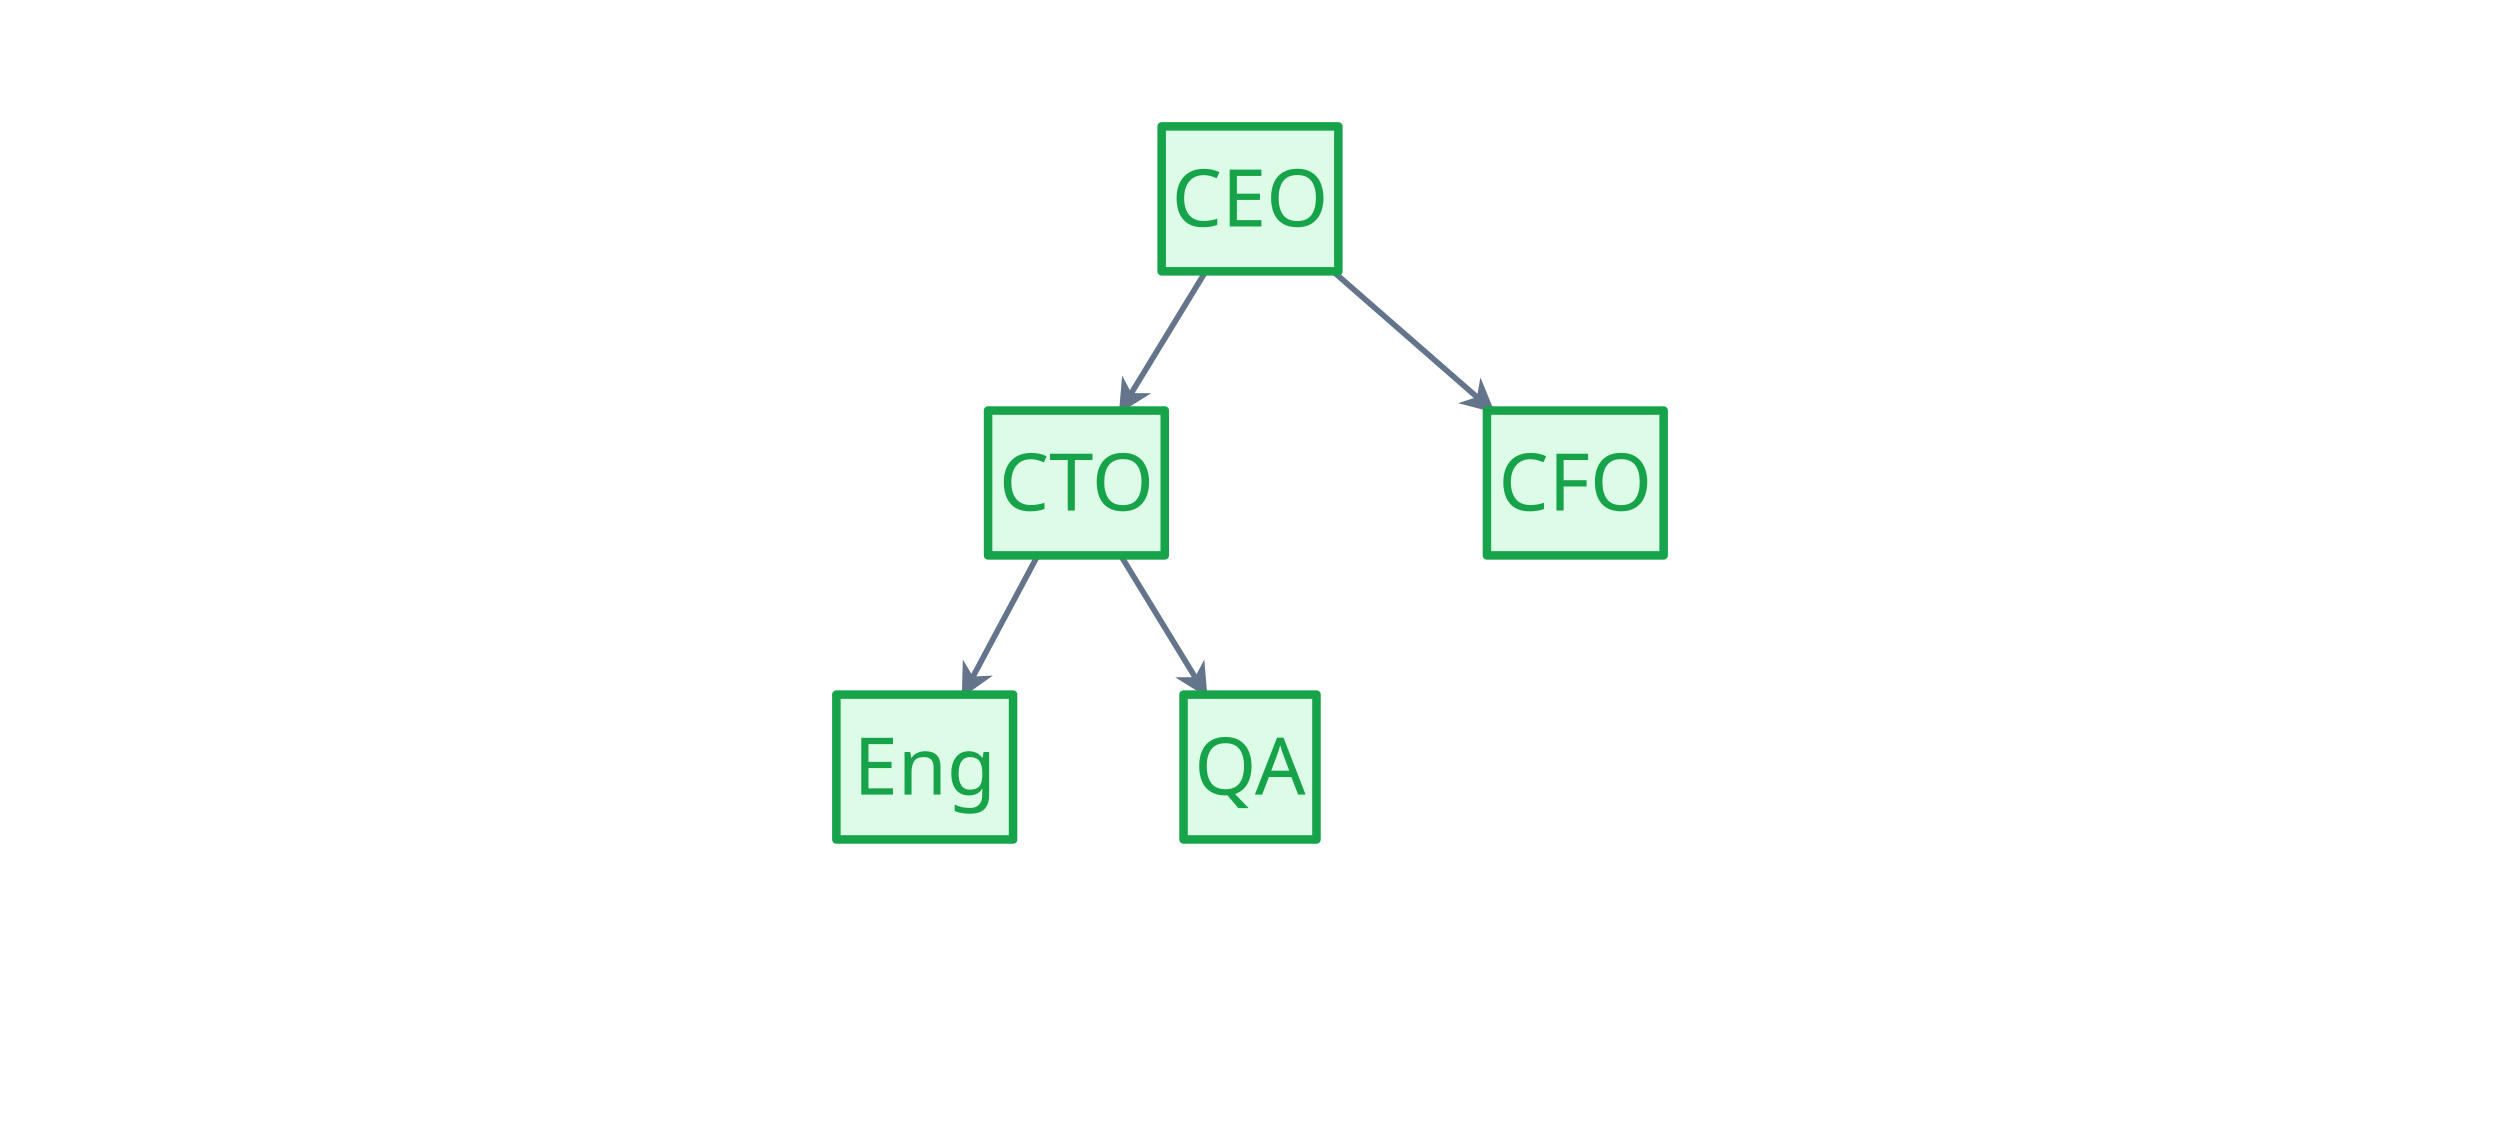
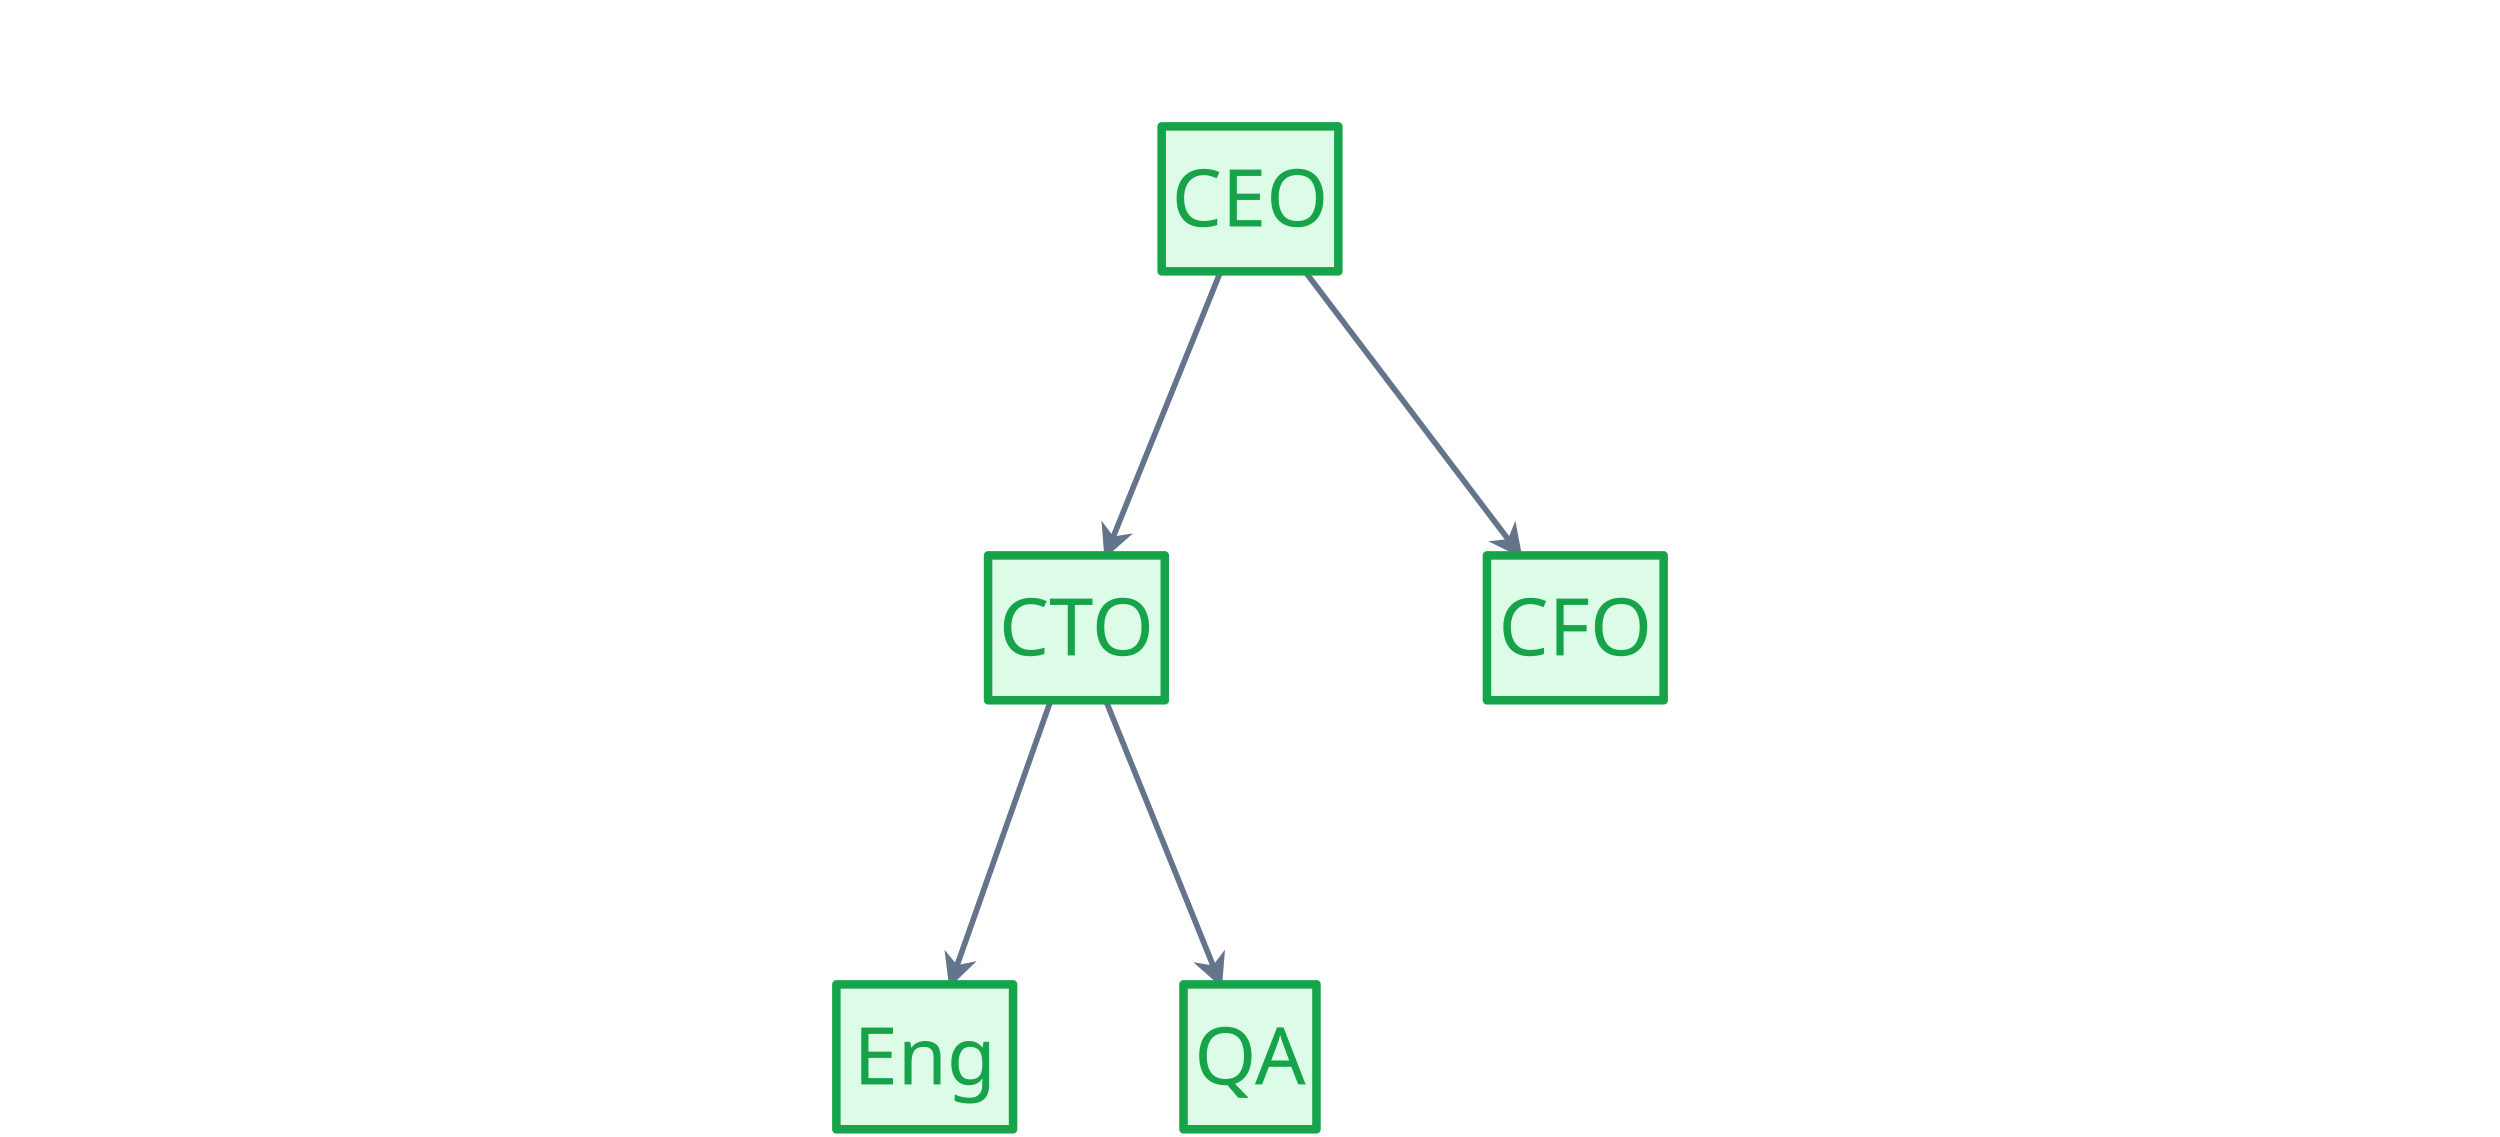
<svg xmlns="http://www.w3.org/2000/svg" width="440" height="200" viewBox="0 0 440 200">
  <defs>
    <marker markerWidth="6" markerHeight="6" viewBox="0 0 10 10" id="arrow-stealth-64748b" refX="9" refY="5" orient="auto">
      <path d="M 0 0 L 10 5 L 0 10 L 3 5 z" fill="#64748b" />
    </marker>
  </defs>
  <g>
-     <path d="M 182.641 97.75 L 169.558 122.25" stroke="#64748b" stroke-width="1" stroke-opacity="1" stroke-linecap="round" stroke-linejoin="round" fill="none" fill-opacity="1" opacity="1" marker-end="url(#arrow-stealth-64748b)" />
+     <path d="M 184.941 123.25 L 167.259 173.25" stroke="#64748b" stroke-width="1" stroke-opacity="1" stroke-linecap="round" stroke-linejoin="round" fill="none" fill-opacity="1" opacity="1" marker-end="url(#arrow-stealth-64748b)" />
  </g>
  <g>
-     <path d="M 197.24 97.75 L 212.21 122.25" stroke="#64748b" stroke-width="1" stroke-opacity="1" stroke-linecap="round" stroke-linejoin="round" fill="none" fill-opacity="1" opacity="1" marker-end="url(#arrow-stealth-64748b)" />
+     <path d="M 194.609 123.25 L 214.841 173.25" stroke="#64748b" stroke-width="1" stroke-opacity="1" stroke-linecap="round" stroke-linejoin="round" fill="none" fill-opacity="1" opacity="1" marker-end="url(#arrow-stealth-64748b)" />
  </g>
  <g>
-     <path d="M 212.21 47.75 L 197.24 72.25" stroke="#64748b" stroke-width="1" stroke-opacity="1" stroke-linecap="round" stroke-linejoin="round" fill="none" fill-opacity="1" opacity="1" marker-end="url(#arrow-stealth-64748b)" />
+     <path d="M 214.841 47.75 L 194.609 97.75" stroke="#64748b" stroke-width="1" stroke-opacity="1" stroke-linecap="round" stroke-linejoin="round" fill="none" fill-opacity="1" opacity="1" marker-end="url(#arrow-stealth-64748b)" />
  </g>
  <g>
-     <path d="M 234.599 47.75 L 262.651 72.25" stroke="#64748b" stroke-width="1" stroke-opacity="1" stroke-linecap="round" stroke-linejoin="round" fill="none" fill-opacity="1" opacity="1" marker-end="url(#arrow-stealth-64748b)" />
+     <path d="M 229.668 47.75 L 267.582 97.75" stroke="#64748b" stroke-width="1" stroke-opacity="1" stroke-linecap="round" stroke-linejoin="round" fill="none" fill-opacity="1" opacity="1" marker-end="url(#arrow-stealth-64748b)" />
  </g>
  <g>
    <path d="M 204.45 22.25 L 235.55 22.25 L 235.55 47.75 L 204.45 47.75 Z" stroke="#16a34a" stroke-width="1.5" stroke-opacity="1" stroke-linecap="round" stroke-linejoin="round" fill="#dcfce7" fill-opacity="1" opacity="1" />
    <text text-anchor="middle" dominant-baseline="middle" x="220" y="35" font-family="sans-serif" font-size="14" font-weight="normal" fill="#16a34a">CEO</text>
  </g>
  <g>
-     <path d="M 173.9 72.25 L 205 72.25 L 205 97.75 L 173.9 97.75 Z" stroke="#16a34a" stroke-width="1.5" stroke-opacity="1" stroke-linecap="round" stroke-linejoin="round" fill="#dcfce7" fill-opacity="1" opacity="1" />
-     <text text-anchor="middle" dominant-baseline="middle" x="189.45" y="85" font-family="sans-serif" font-size="14" font-weight="normal" fill="#16a34a">CTO</text>
+     <path d="M 173.9 97.75 L 205 97.75 L 205 123.25 L 173.9 123.25 Z" stroke="#16a34a" stroke-width="1.5" stroke-opacity="1" stroke-linecap="round" stroke-linejoin="round" fill="#dcfce7" fill-opacity="1" opacity="1" />
+     <text text-anchor="middle" dominant-baseline="middle" x="189.45" y="110.5" font-family="sans-serif" font-size="14" font-weight="normal" fill="#16a34a">CTO</text>
  </g>
  <g>
-     <path d="M 147.2 122.25 L 178.3 122.25 L 178.3 147.75 L 147.2 147.75 Z" stroke="#16a34a" stroke-width="1.5" stroke-opacity="1" stroke-linecap="round" stroke-linejoin="round" fill="#dcfce7" fill-opacity="1" opacity="1" />
-     <text text-anchor="middle" dominant-baseline="middle" x="162.75" y="135" font-family="sans-serif" font-size="14" font-weight="normal" fill="#16a34a">Eng</text>
+     <path d="M 147.2 173.25 L 178.3 173.25 L 178.3 198.75 L 147.2 198.75 Z" stroke="#16a34a" stroke-width="1.5" stroke-opacity="1" stroke-linecap="round" stroke-linejoin="round" fill="#dcfce7" fill-opacity="1" opacity="1" />
+     <text text-anchor="middle" dominant-baseline="middle" x="162.75" y="186" font-family="sans-serif" font-size="14" font-weight="normal" fill="#16a34a">Eng</text>
  </g>
  <g>
-     <path d="M 208.3 122.25 L 231.7 122.25 L 231.7 147.75 L 208.3 147.75 Z" stroke="#16a34a" stroke-width="1.5" stroke-opacity="1" stroke-linecap="round" stroke-linejoin="round" fill="#dcfce7" fill-opacity="1" opacity="1" />
-     <text text-anchor="middle" dominant-baseline="middle" x="220" y="135" font-family="sans-serif" font-size="14" font-weight="normal" fill="#16a34a">QA</text>
+     <path d="M 208.3 173.25 L 231.7 173.25 L 231.7 198.75 L 208.3 198.75 Z" stroke="#16a34a" stroke-width="1.5" stroke-opacity="1" stroke-linecap="round" stroke-linejoin="round" fill="#dcfce7" fill-opacity="1" opacity="1" />
+     <text text-anchor="middle" dominant-baseline="middle" x="220" y="186" font-family="sans-serif" font-size="14" font-weight="normal" fill="#16a34a">QA</text>
  </g>
  <g>
-     <path d="M 261.7 72.25 L 292.8 72.25 L 292.8 97.75 L 261.7 97.75 Z" stroke="#16a34a" stroke-width="1.5" stroke-opacity="1" stroke-linecap="round" stroke-linejoin="round" fill="#dcfce7" fill-opacity="1" opacity="1" />
-     <text text-anchor="middle" dominant-baseline="middle" x="277.25" y="85" font-family="sans-serif" font-size="14" font-weight="normal" fill="#16a34a">CFO</text>
+     <path d="M 261.7 97.75 L 292.8 97.75 L 292.8 123.25 L 261.7 123.25 Z" stroke="#16a34a" stroke-width="1.5" stroke-opacity="1" stroke-linecap="round" stroke-linejoin="round" fill="#dcfce7" fill-opacity="1" opacity="1" />
+     <text text-anchor="middle" dominant-baseline="middle" x="277.25" y="110.5" font-family="sans-serif" font-size="14" font-weight="normal" fill="#16a34a">CFO</text>
  </g>
</svg>
